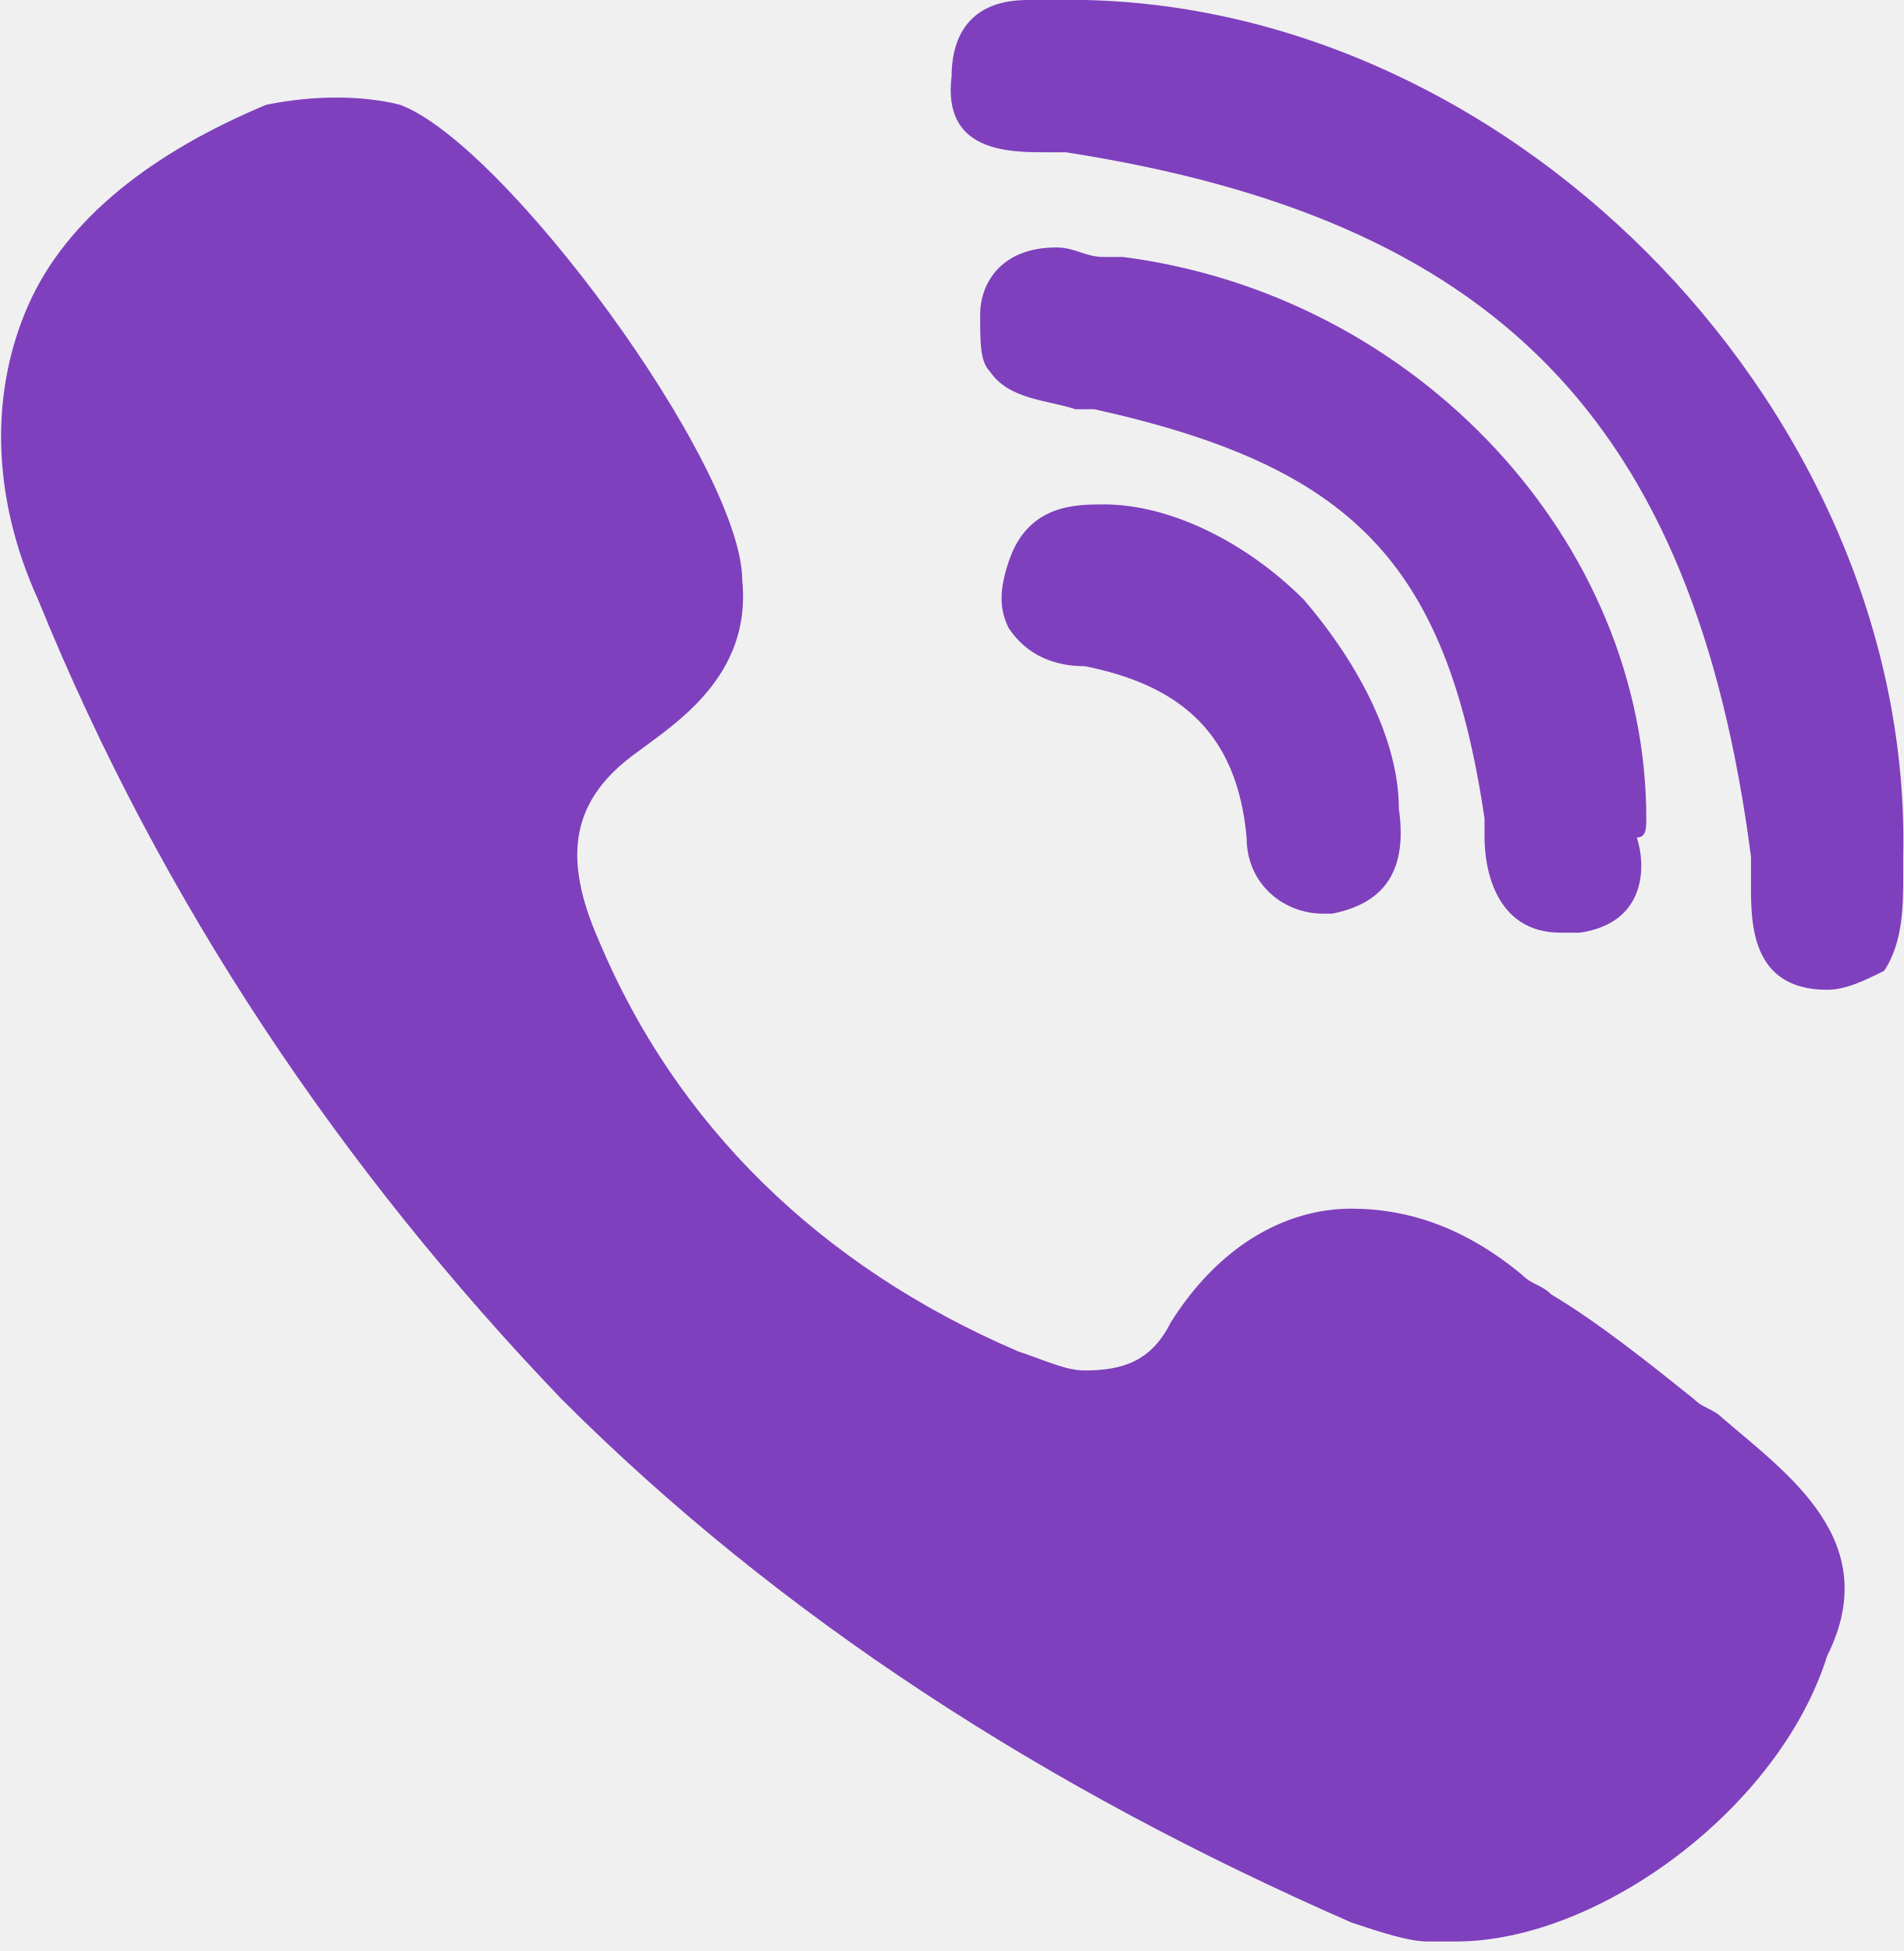
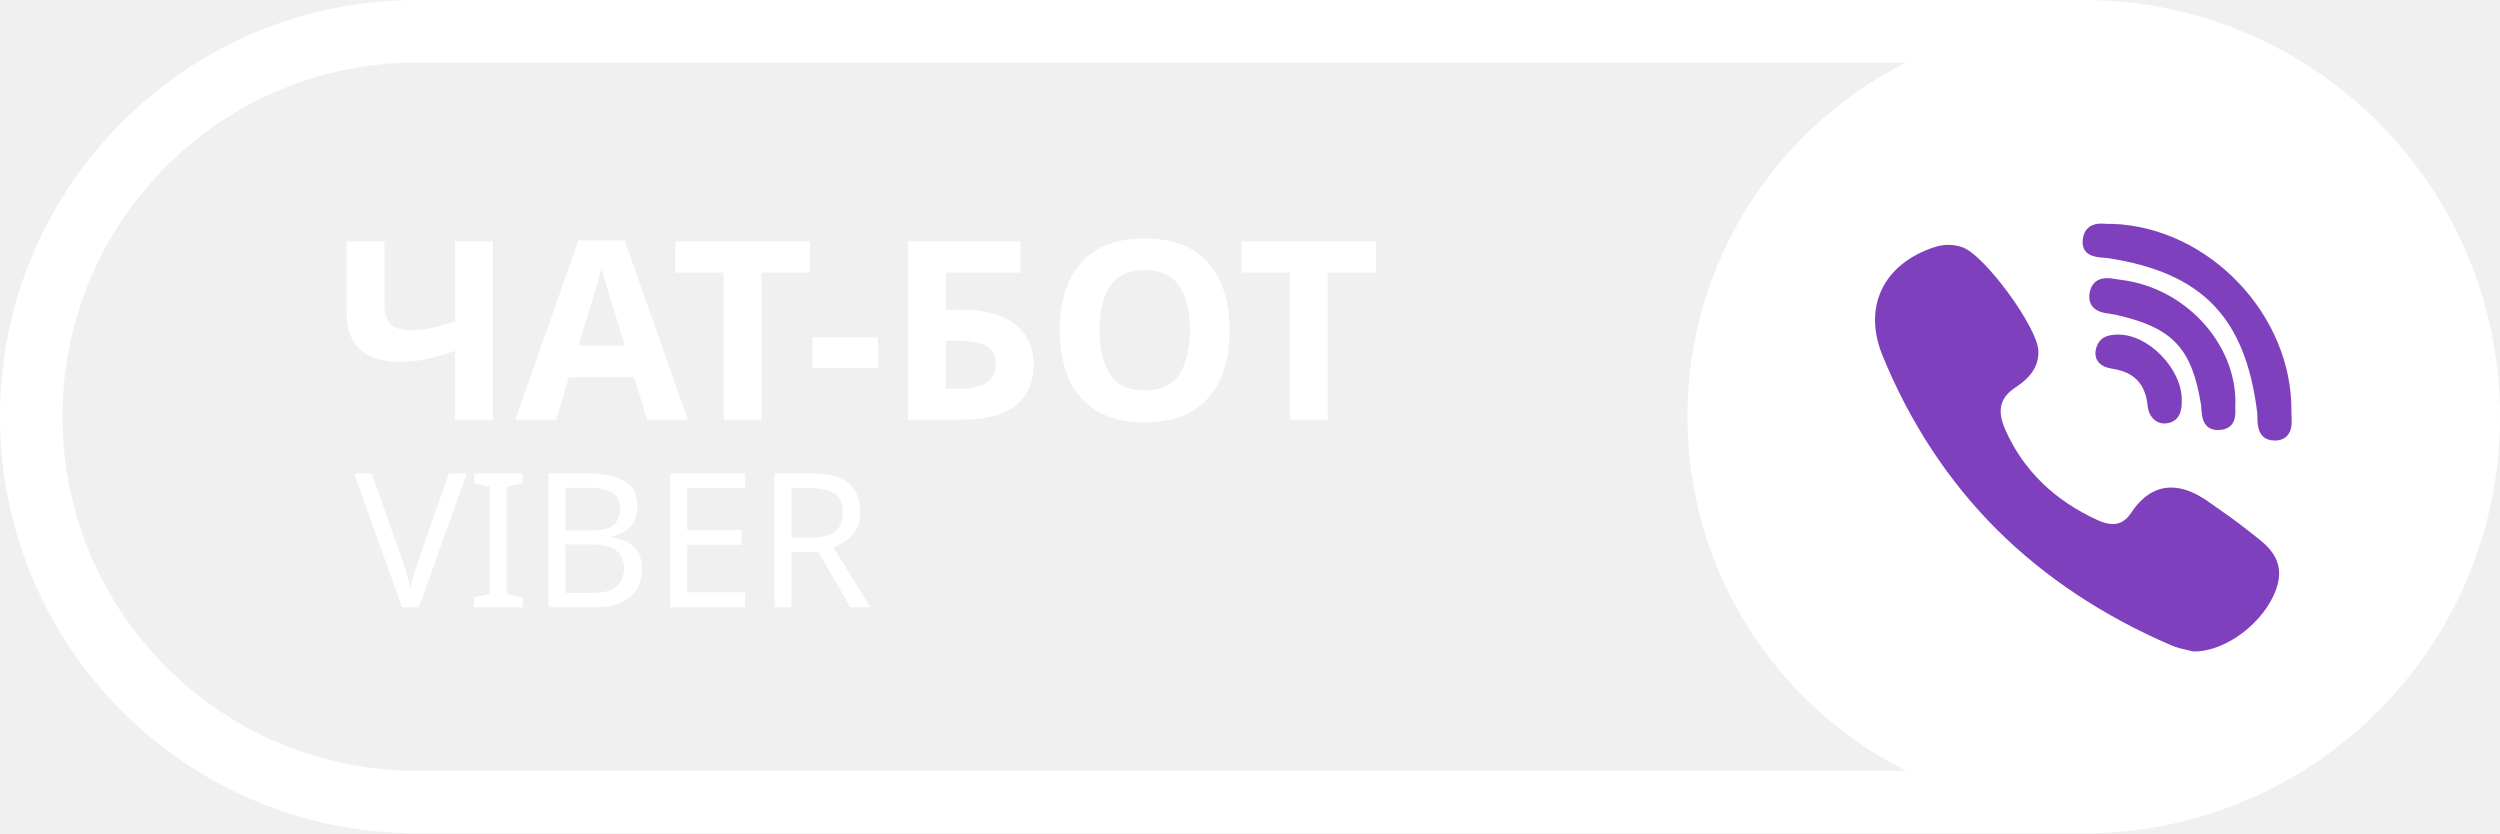
- <svg xmlns="http://www.w3.org/2000/svg" version="1.1" id="Слой_1" x="0px" y="0px" viewBox="0 0 20 20.5" style="enable-background:new 0 0 20 20.5;" xml:space="preserve">
-   <style type="text/css">
- 	.st0{fill:#7F40BD;}
- </style>
-   <path class="st0" d="M17.3,8.6c0-2.9-2.4-5.5-5.5-5.9c-0.1,0-0.1,0-0.2,0c-0.2,0-0.3-0.1-0.5-0.1c-0.6,0-0.8,0.4-0.8,0.7  c0,0.3,0,0.5,0.1,0.6c0.2,0.3,0.6,0.3,0.9,0.4c0.1,0,0.2,0,0.2,0c2.7,0.6,3.7,1.6,4.1,4.3c0,0.1,0,0.1,0,0.2c0,0.3,0.1,1,0.8,1  c0.1,0,0.1,0,0.2,0c0.7-0.1,0.7-0.7,0.6-1C17.3,8.8,17.3,8.7,17.3,8.6C17.3,8.6,17.3,8.6,17.3,8.6" />
-   <path class="st0" d="M11,1.6c0.1,0,0.2,0,0.2,0c4.5,0.7,6.6,2.8,7.2,7.4c0,0.1,0,0.2,0,0.3c0,0.4,0,1.1,0.8,1.1l0,0  c0.2,0,0.4-0.1,0.6-0.2C20,9.9,20,9.5,20,9.2c0-0.1,0-0.1,0-0.2c0.1-4.6-4-8.9-8.6-9c0,0,0,0-0.1,0c0,0,0,0-0.1,0c0,0-0.1,0-0.2,0  c-0.1,0-0.2,0-0.2,0C10.1,0,10,0.5,10,0.8C9.9,1.6,10.6,1.6,11,1.6" />
-   <path class="st0" d="M18.1,14.9c-0.1-0.1-0.2-0.1-0.3-0.2c-0.5-0.4-1-0.8-1.5-1.1c-0.1-0.1-0.2-0.1-0.3-0.2  c-0.6-0.5-1.2-0.7-1.8-0.7c-0.7,0-1.4,0.4-1.9,1.2c-0.2,0.4-0.5,0.5-0.9,0.5c-0.2,0-0.4-0.1-0.7-0.2c-2.1-0.9-3.6-2.4-4.4-4.3  C5.9,9,6,8.4,6.7,7.9c0.4-0.3,1.2-0.8,1.1-1.8C7.8,4.9,5.3,1.5,4.2,1.1C3.8,1,3.3,1,2.8,1.1C1.6,1.6,0.7,2.3,0.3,3.2  c-0.4,0.9-0.4,2,0.1,3.1c1.3,3.2,3.2,6,5.5,8.4c2.3,2.3,5.1,4.1,8.3,5.5c0.3,0.1,0.6,0.2,0.8,0.2c0.1,0,0.1,0,0.2,0c0,0,0.1,0,0.1,0  h0c1.5,0,3.4-1.4,3.9-3C19.8,16.2,18.8,15.5,18.1,14.9" />
-   <path class="st0" d="M11.6,5.3c-0.3,0-0.8,0-1,0.6c-0.1,0.3-0.1,0.5,0,0.7c0.2,0.3,0.5,0.4,0.8,0.4c1,0.2,1.6,0.7,1.7,1.8  c0,0.5,0.4,0.8,0.8,0.8c0,0,0.1,0,0.1,0c0.5-0.1,0.8-0.4,0.7-1.1c0-0.7-0.4-1.5-1-2.2C13.1,5.7,12.3,5.3,11.6,5.3" />
+ <svg xmlns="http://www.w3.org/2000/svg" viewBox="0 0 160 53.333" height="53.333" width="160" xml:space="preserve" id="svg2" version="1.1">
+   <defs id="defs6">
+     <clipPath id="clipPath18" clipPathUnits="userSpaceOnUse">
+       <path id="path16" d="M 0,40 H 120 V 0 H 0 Z" />
+     </clipPath>
+     <clipPath id="clipPath38" clipPathUnits="userSpaceOnUse">
+       <path id="path36" d="M 0,40 H 120 V 0 H 0 Z" />
+     </clipPath>
+   </defs>
+   <g transform="matrix(1.333333,0,0,-1.333333,0,53.33333)" id="g10">
+     <g id="g12">
+       <g clip-path="url(#clipPath18)" id="g14">
+         <g transform="translate(119,20)" id="g20">
+           <path id="path22" style="fill:#ffffff;fill-opacity:1;fill-rule:nonzero;stroke:none" d="m 0,0 c 0,-10.493 -8.507,-19 -19,-19 -10.493,0 -19,8.507 -19,19 0,10.494 8.507,19 19,19 C -8.507,19 0,10.494 0,0" />
+         </g>
+       </g>
+     </g>
+     <text id="text26" style="font-variant:normal;font-weight:600;font-stretch:normal;font-size:12px;font-family:'PF BeauSans Pro SemiBold';-inkscape-font-specification:PFBeauSansPro-SemiBold;writing-mode:lr-tb;fill:#ffffff;fill-opacity:1;fill-rule:nonzero;stroke:none" transform="matrix(1,0,0,-1,16,19.8516)">
+       <tspan id="tspan24" y="0" x="0 7.752 15.06 21.804 26.304 34.044 42.672">ЧАТ-БОТ</tspan>
+     </text>
+     <text id="text30" style="font-variant:normal;font-weight:normal;font-stretch:normal;font-size:9px;font-family:'PF BeauSans Pro';-inkscape-font-specification:PFBeauSansPro-Regular;writing-mode:lr-tb;fill:#ffffff;fill-opacity:1;fill-rule:nonzero;stroke:none" transform="matrix(1,0,0,-1,17,10.8516)">
+       <tspan id="tspan28" y="0" x="0 5.661 8.073 13.878 19.089">VIBER</tspan>
+     </text>
+     <g id="g32">
+       <g clip-path="url(#clipPath38)" id="g34">
+         <g transform="translate(100,1.5)" id="g40">
+           <path id="path42" style="fill:none;stroke:#ffffff;stroke-width:3;stroke-linecap:butt;stroke-linejoin:miter;stroke-miterlimit:10;stroke-dasharray:none;stroke-opacity:1" d="m 0,0 h -80 c -10.217,0 -18.5,8.283 -18.5,18.5 0,10.217 8.283,18.5 18.5,18.5 H 0 C 10.217,37 18.5,28.717 18.5,18.5 18.5,8.283 10.217,0 0,0 Z" />
+         </g>
+         <g transform="translate(107.3008,20.6499)" id="g44">
+           <path id="path46" style="fill:#7f40bd;fill-opacity:1;fill-rule:nonzero;stroke:none" d="m 0,0 c 0.024,2.896 -2.441,5.55 -5.498,5.917 -0.061,0.008 -0.127,0.019 -0.197,0.03 -0.152,0.025 -0.308,0.051 -0.465,0.051 -0.627,0 -0.794,-0.44 -0.838,-0.703 C -7.041,5.041 -7,4.826 -6.877,4.659 -6.67,4.376 -6.305,4.327 -6.012,4.286 c 0.086,-0.012 0.167,-0.023 0.236,-0.038 2.745,-0.613 3.67,-1.578 4.122,-4.3 0.01,-0.067 0.015,-0.149 0.02,-0.236 0.021,-0.325 0.062,-1.002 0.789,-1.002 0.061,0 0.126,0.005 0.194,0.015 0.677,0.103 0.657,0.722 0.646,1.02 -0.003,0.083 -0.006,0.163 0.002,0.215 C -0.001,-0.026 0,-0.013 0,0" />
+         </g>
+         <g transform="translate(100.9629,27.6304)" id="g48">
+           <path id="path50" style="fill:#7f40bd;fill-opacity:1;fill-rule:nonzero;stroke:none" d="m 0,0 c 0.081,-0.006 0.158,-0.012 0.222,-0.021 4.508,-0.694 6.583,-2.83 7.157,-7.374 0.01,-0.078 0.012,-0.171 0.013,-0.272 0.005,-0.354 0.017,-1.093 0.81,-1.108 l 0.026,-10e-4 c 0.248,0 0.446,0.075 0.587,0.224 0.248,0.258 0.23,0.641 0.216,0.95 C 9.027,-7.526 9.024,-7.455 9.025,-7.393 9.083,-2.746 5.06,1.469 0.417,1.625 0.397,1.626 0.379,1.625 0.36,1.623 0.352,1.621 0.334,1.62 0.306,1.62 0.259,1.62 0.202,1.624 0.142,1.627 0.068,1.632 -0.014,1.638 -0.098,1.638 -0.838,1.638 -0.979,1.113 -0.996,0.799 -1.037,0.075 -0.337,0.024 0,0" />
+         </g>
+         <g transform="translate(108.124,14.3623)" id="g52">
+           <path id="path54" style="fill:#7f40bd;fill-opacity:1;fill-rule:nonzero;stroke:none" d="m 0,0 c -0.096,0.073 -0.194,0.149 -0.287,0.224 -0.493,0.396 -1.017,0.761 -1.524,1.114 -0.104,0.073 -0.21,0.146 -0.314,0.221 -0.648,0.455 -1.232,0.676 -1.783,0.676 -0.742,0 -1.39,-0.41 -1.924,-1.218 -0.236,-0.359 -0.523,-0.534 -0.877,-0.534 -0.209,0 -0.447,0.061 -0.707,0.178 -2.094,0.95 -3.589,2.406 -4.444,4.328 -0.413,0.929 -0.28,1.536 0.448,2.031 0.413,0.28 1.182,0.802 1.128,1.801 -0.063,1.136 -2.567,4.551 -3.622,4.939 -0.448,0.164 -0.916,0.166 -1.398,0.004 -1.214,-0.408 -2.084,-1.124 -2.518,-2.072 -0.419,-0.915 -0.401,-1.989 0.054,-3.107 1.317,-3.231 3.168,-6.049 5.501,-8.374 2.286,-2.276 5.093,-4.141 8.346,-5.541 0.293,-0.126 0.601,-0.195 0.825,-0.245 0.077,-0.018 0.143,-0.032 0.192,-0.045 0.026,-0.008 0.053,-0.012 0.081,-0.012 h 0.025 c 1.53,0 3.367,1.399 3.932,2.992 C 1.628,-1.244 0.726,-0.555 0,0" />
+         </g>
+         <g transform="translate(101.6396,23.9385)" id="g56">
+           <path id="path58" style="fill:#7f40bd;fill-opacity:1;fill-rule:nonzero;stroke:none" d="m 0,0 c -0.263,-0.006 -0.808,-0.02 -0.999,-0.575 -0.089,-0.259 -0.078,-0.485 0.032,-0.67 0.162,-0.271 0.474,-0.354 0.757,-0.4 1.026,-0.165 1.553,-0.732 1.658,-1.786 0.049,-0.491 0.38,-0.834 0.805,-0.834 0.031,0 0.063,0.002 0.096,0.006 0.51,0.06 0.758,0.436 0.736,1.115 C 3.093,-2.435 2.722,-1.63 2.091,-0.988 1.457,-0.345 0.694,0.017 0,0" />
+         </g>
+       </g>
+     </g>
+   </g>
</svg>
